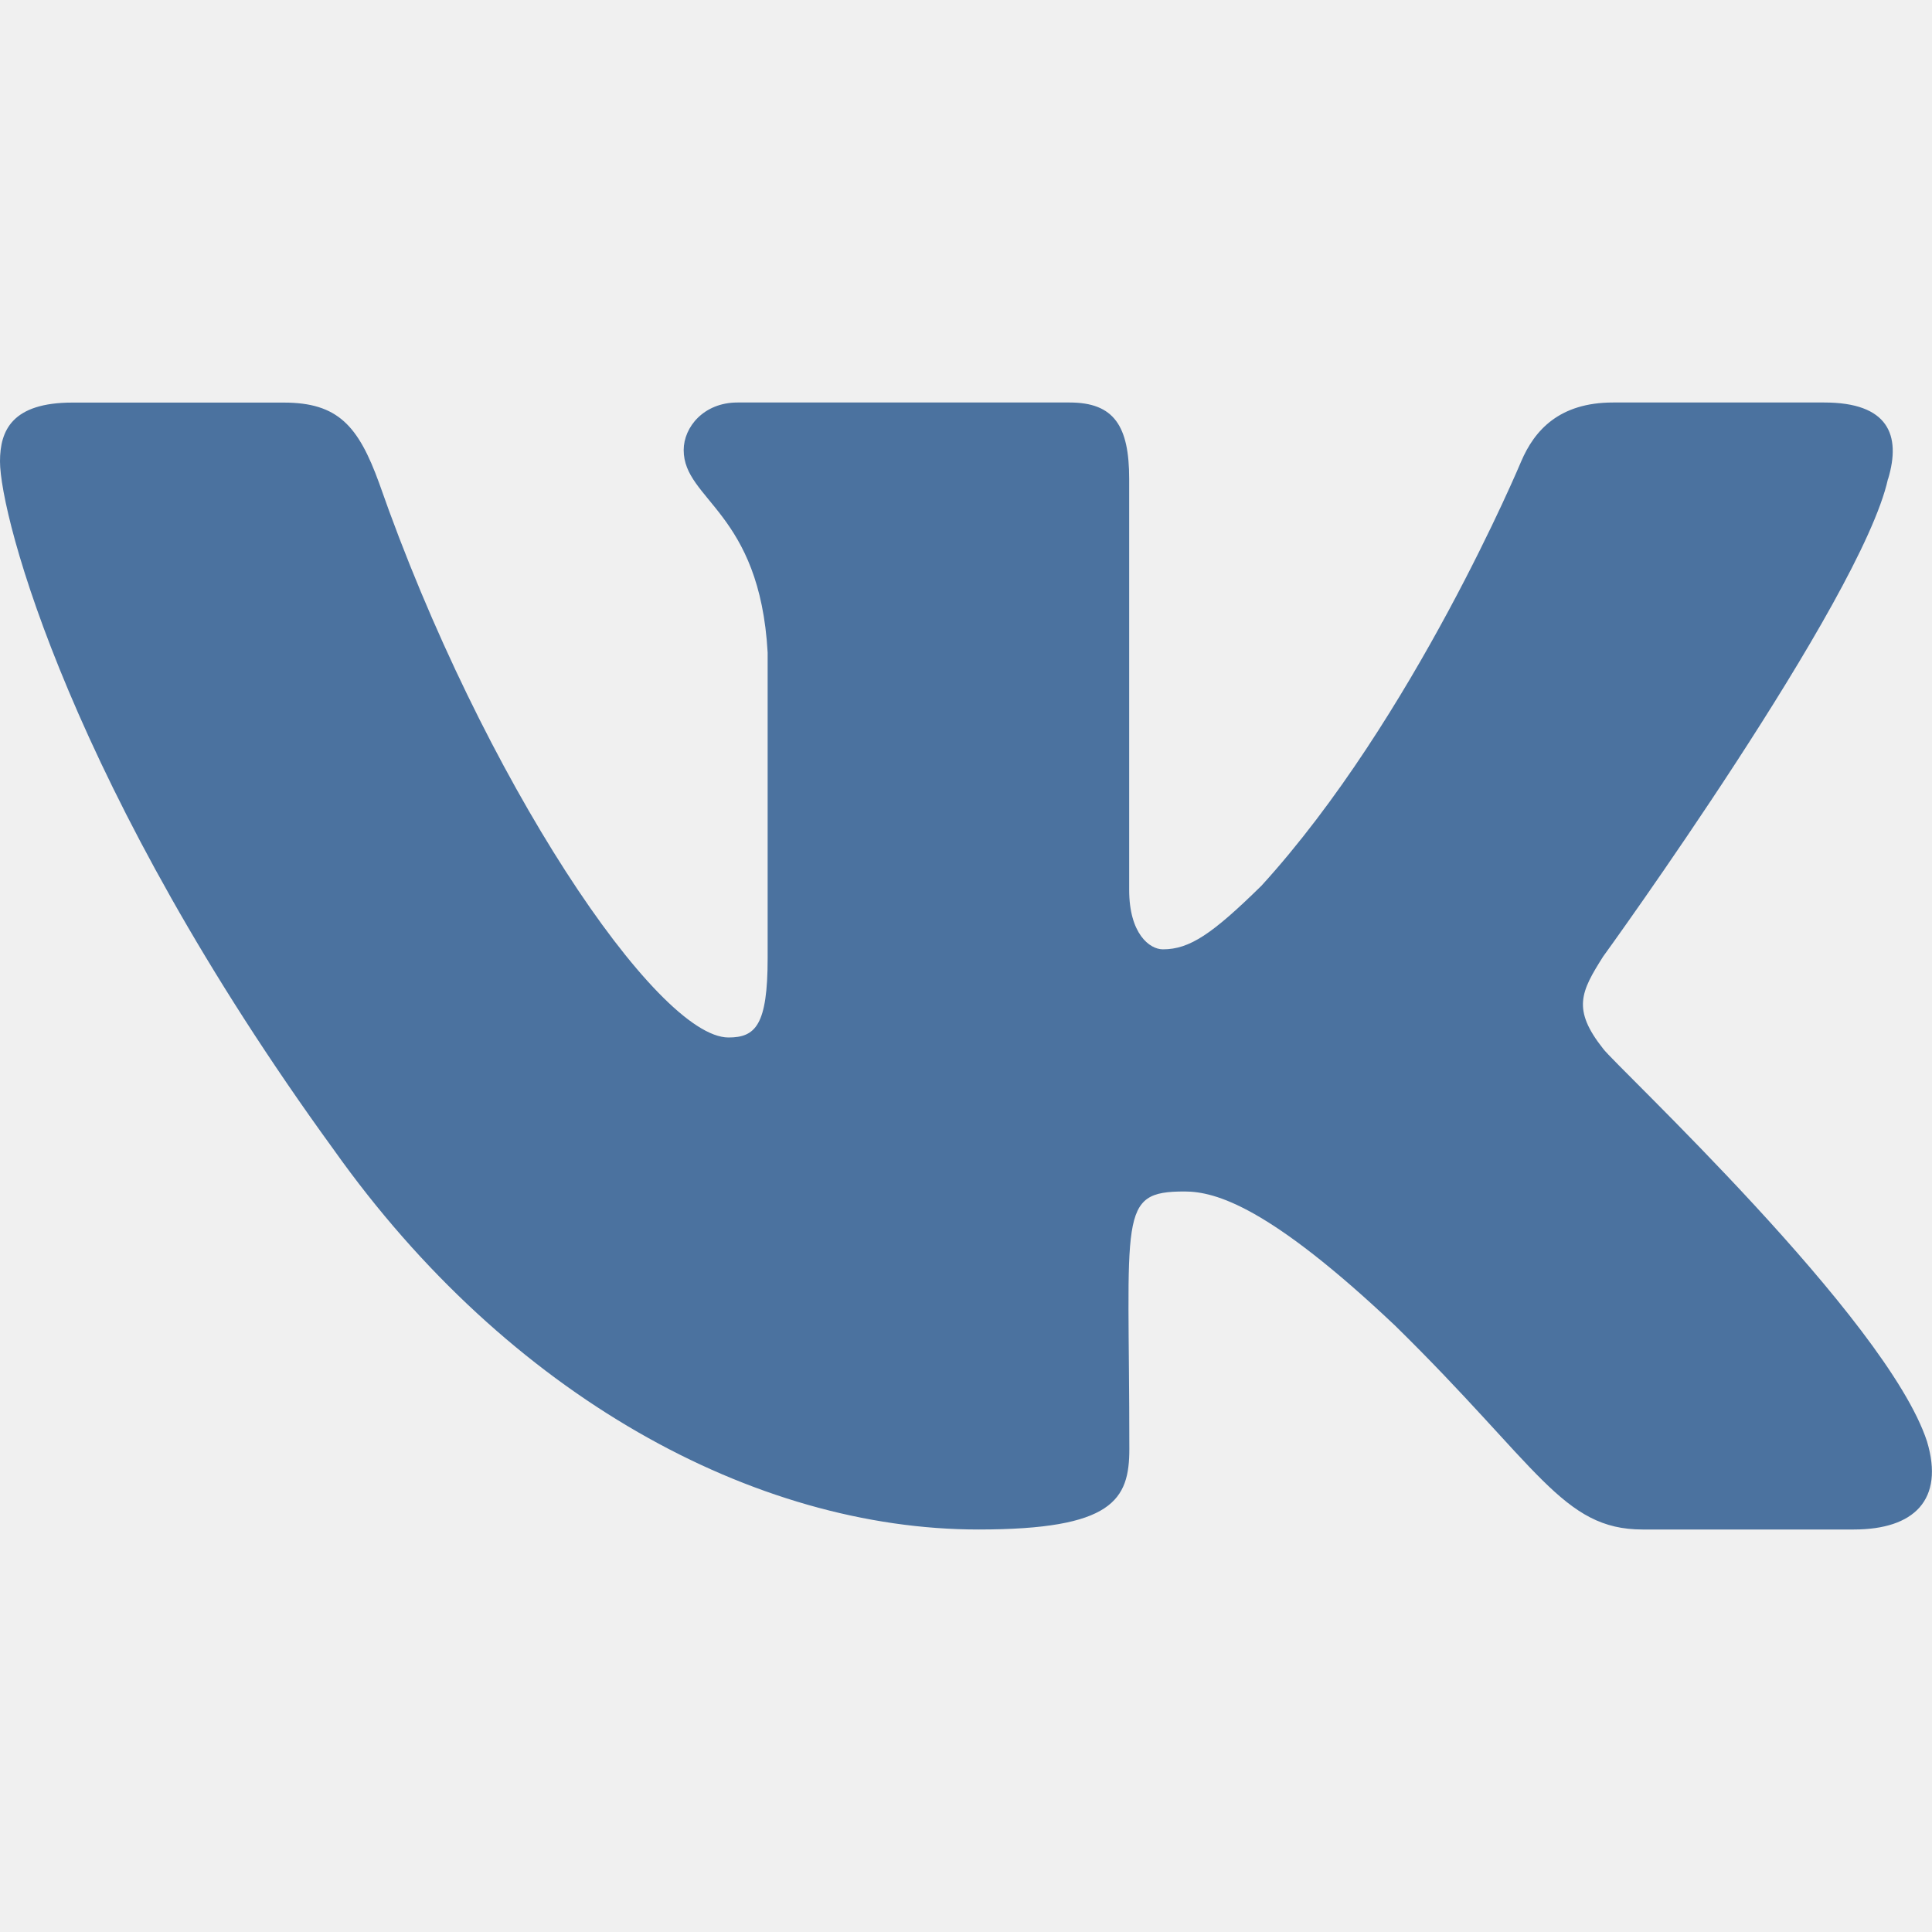
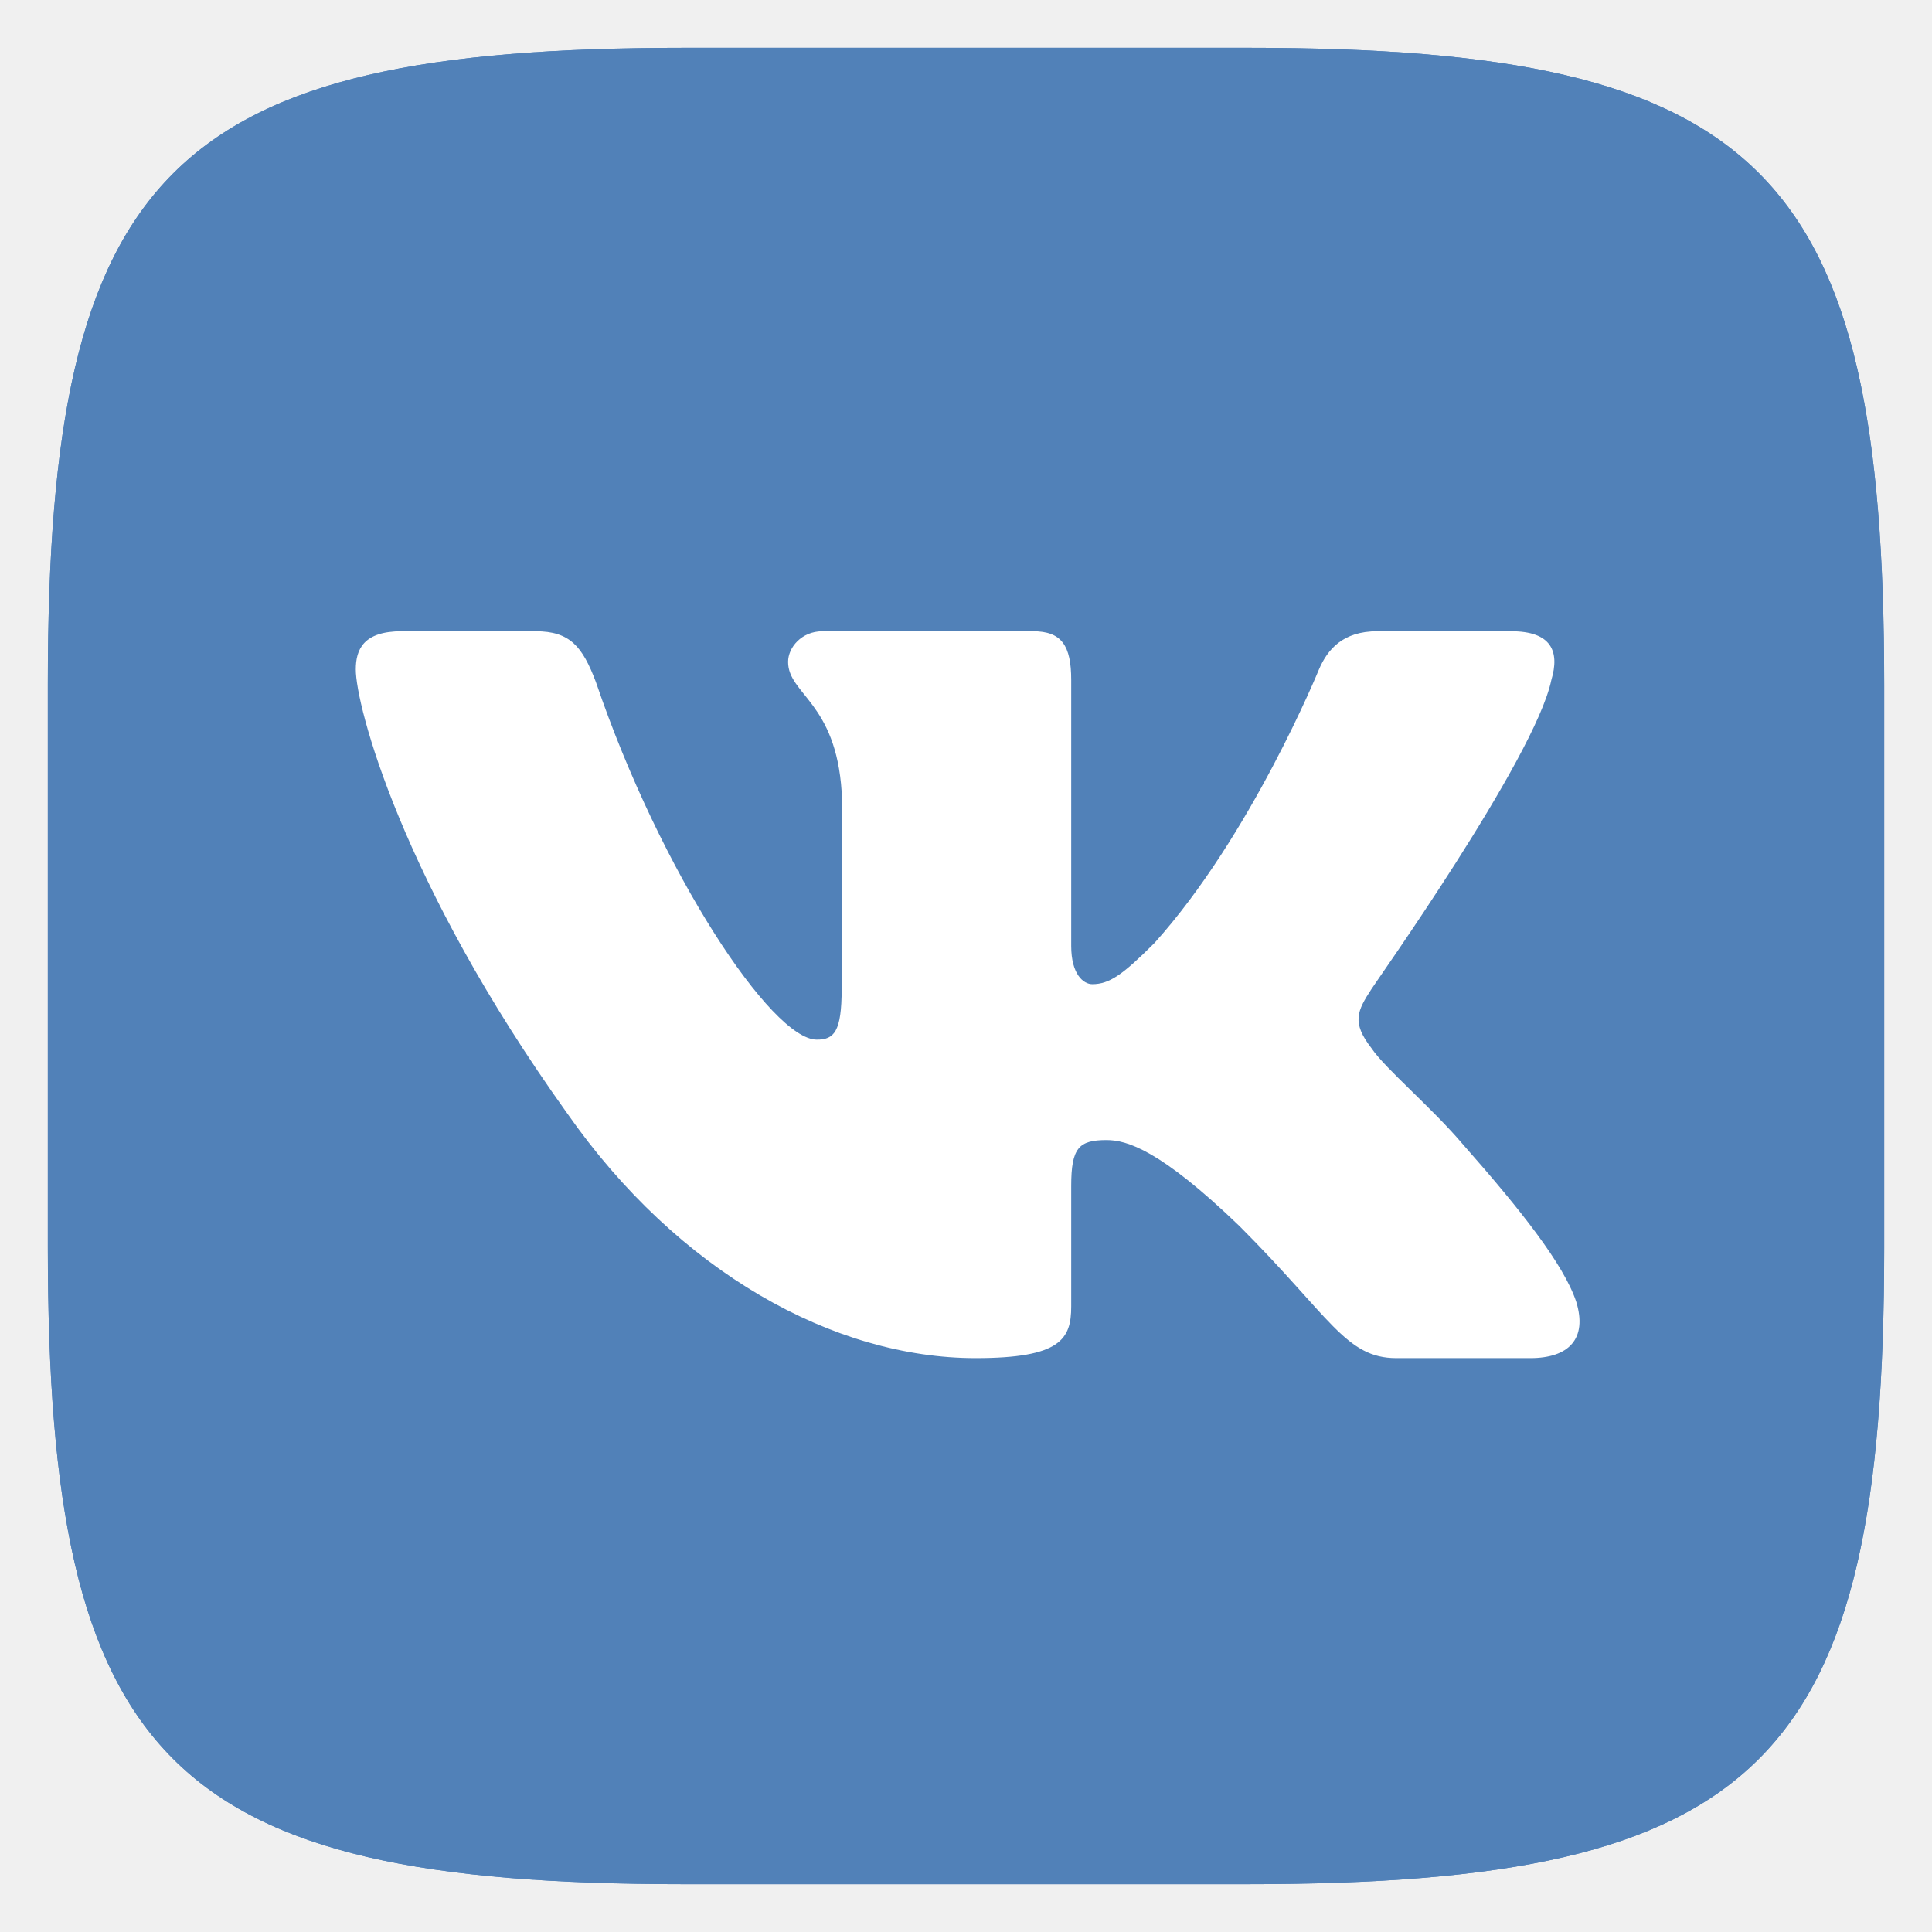
- <svg xmlns="http://www.w3.org/2000/svg" enable-background="new 0 0 24 24" height="512" viewBox="0 0 24 24" width="512">
-   <path d="m19.915 13.028c-.388-.49-.277-.708 0-1.146.005-.005 3.208-4.431 3.538-5.932l.002-.001c.164-.547 0-.949-.793-.949h-2.624c-.668 0-.976.345-1.141.731 0 0-1.336 3.198-3.226 5.271-.61.599-.892.791-1.225.791-.164 0-.419-.192-.419-.739v-5.105c0-.656-.187-.949-.74-.949h-4.126c-.419 0-.668.306-.668.591 0 .622.945.765 1.043 2.515v3.797c0 .832-.151.985-.486.985-.892 0-3.057-3.211-4.34-6.886-.259-.713-.512-1.001-1.185-1.001h-2.625c-.749 0-.9.345-.9.731 0 .682.892 4.073 4.148 8.553 2.17 3.058 5.226 4.715 8.006 4.715 1.671 0 1.875-.368 1.875-1.001 0-2.922-.151-3.198.686-3.198.388 0 1.056.192 2.616 1.667 1.783 1.749 2.076 2.532 3.074 2.532h2.624c.748 0 1.127-.368.909-1.094-.499-1.527-3.871-4.668-4.023-4.878z" fill="#4b729f" />
+ <svg xmlns="http://www.w3.org/2000/svg" xmlns:xlink="http://www.w3.org/1999/xlink" id="VK_Logo" viewBox="0 0 202 202" width="2500" height="2500">
+   <style>.st0{clip-path:url(#SVGID_2_);fill:#5181b8}.st1{fill-rule:evenodd;clip-rule:evenodd;fill:#fff}</style>
+   <g id="Base">
+     <defs>
+       <path id="SVGID_1_" d="M71.6 5h58.9C184.3 5 197 17.8 197 71.6v58.9c0 53.8-12.8 66.5-66.6 66.5H71.5C17.7 197 5 184.2 5 130.4V71.5C5 17.8 17.8 5 71.6 5z" />
+     </defs>
+     <use xlink:href="#SVGID_1_" overflow="visible" fill-rule="evenodd" clip-rule="evenodd" fill="#5181b8" />
+     <clipPath id="SVGID_2_">
+       <use xlink:href="#SVGID_1_" overflow="visible" />
+     </clipPath>
+     <path class="st0" d="M0 0h202v202H0z" />
+   </g>
+   <path id="Logo" class="st1" d="M162.2 71.1c.9-3 0-5.1-4.2-5.1h-14c-3.6 0-5.2 1.9-6.1 4 0 0-7.1 17.4-17.2 28.6-3.3 3.3-4.7 4.3-6.5 4.3-.9 0-2.2-1-2.2-4V71.1c0-3.6-1-5.1-4-5.1H86c-2.2 0-3.6 1.7-3.6 3.2 0 3.4 5 4.2 5.6 13.6v20.6c0 4.5-.8 5.3-2.6 5.3-4.7 0-16.3-17.4-23.1-37.4-1.4-3.7-2.7-5.3-6.3-5.3H42c-4 0-4.8 1.9-4.8 4 0 3.7 4.7 22.1 22.1 46.4C70.9 133 87.2 142 102 142c8.9 0 10-2 10-5.4V124c0-4 .8-4.8 3.7-4.8 2.1 0 5.6 1 13.9 9 9.5 9.5 11.1 13.8 16.4 13.8h14c4 0 6-2 4.8-5.9-1.3-3.9-5.8-9.6-11.8-16.4-3.3-3.9-8.2-8-9.6-10.1-2.1-2.7-1.5-3.9 0-6.2 0-.1 17.1-24.1 18.8-32.3z" />
</svg>
